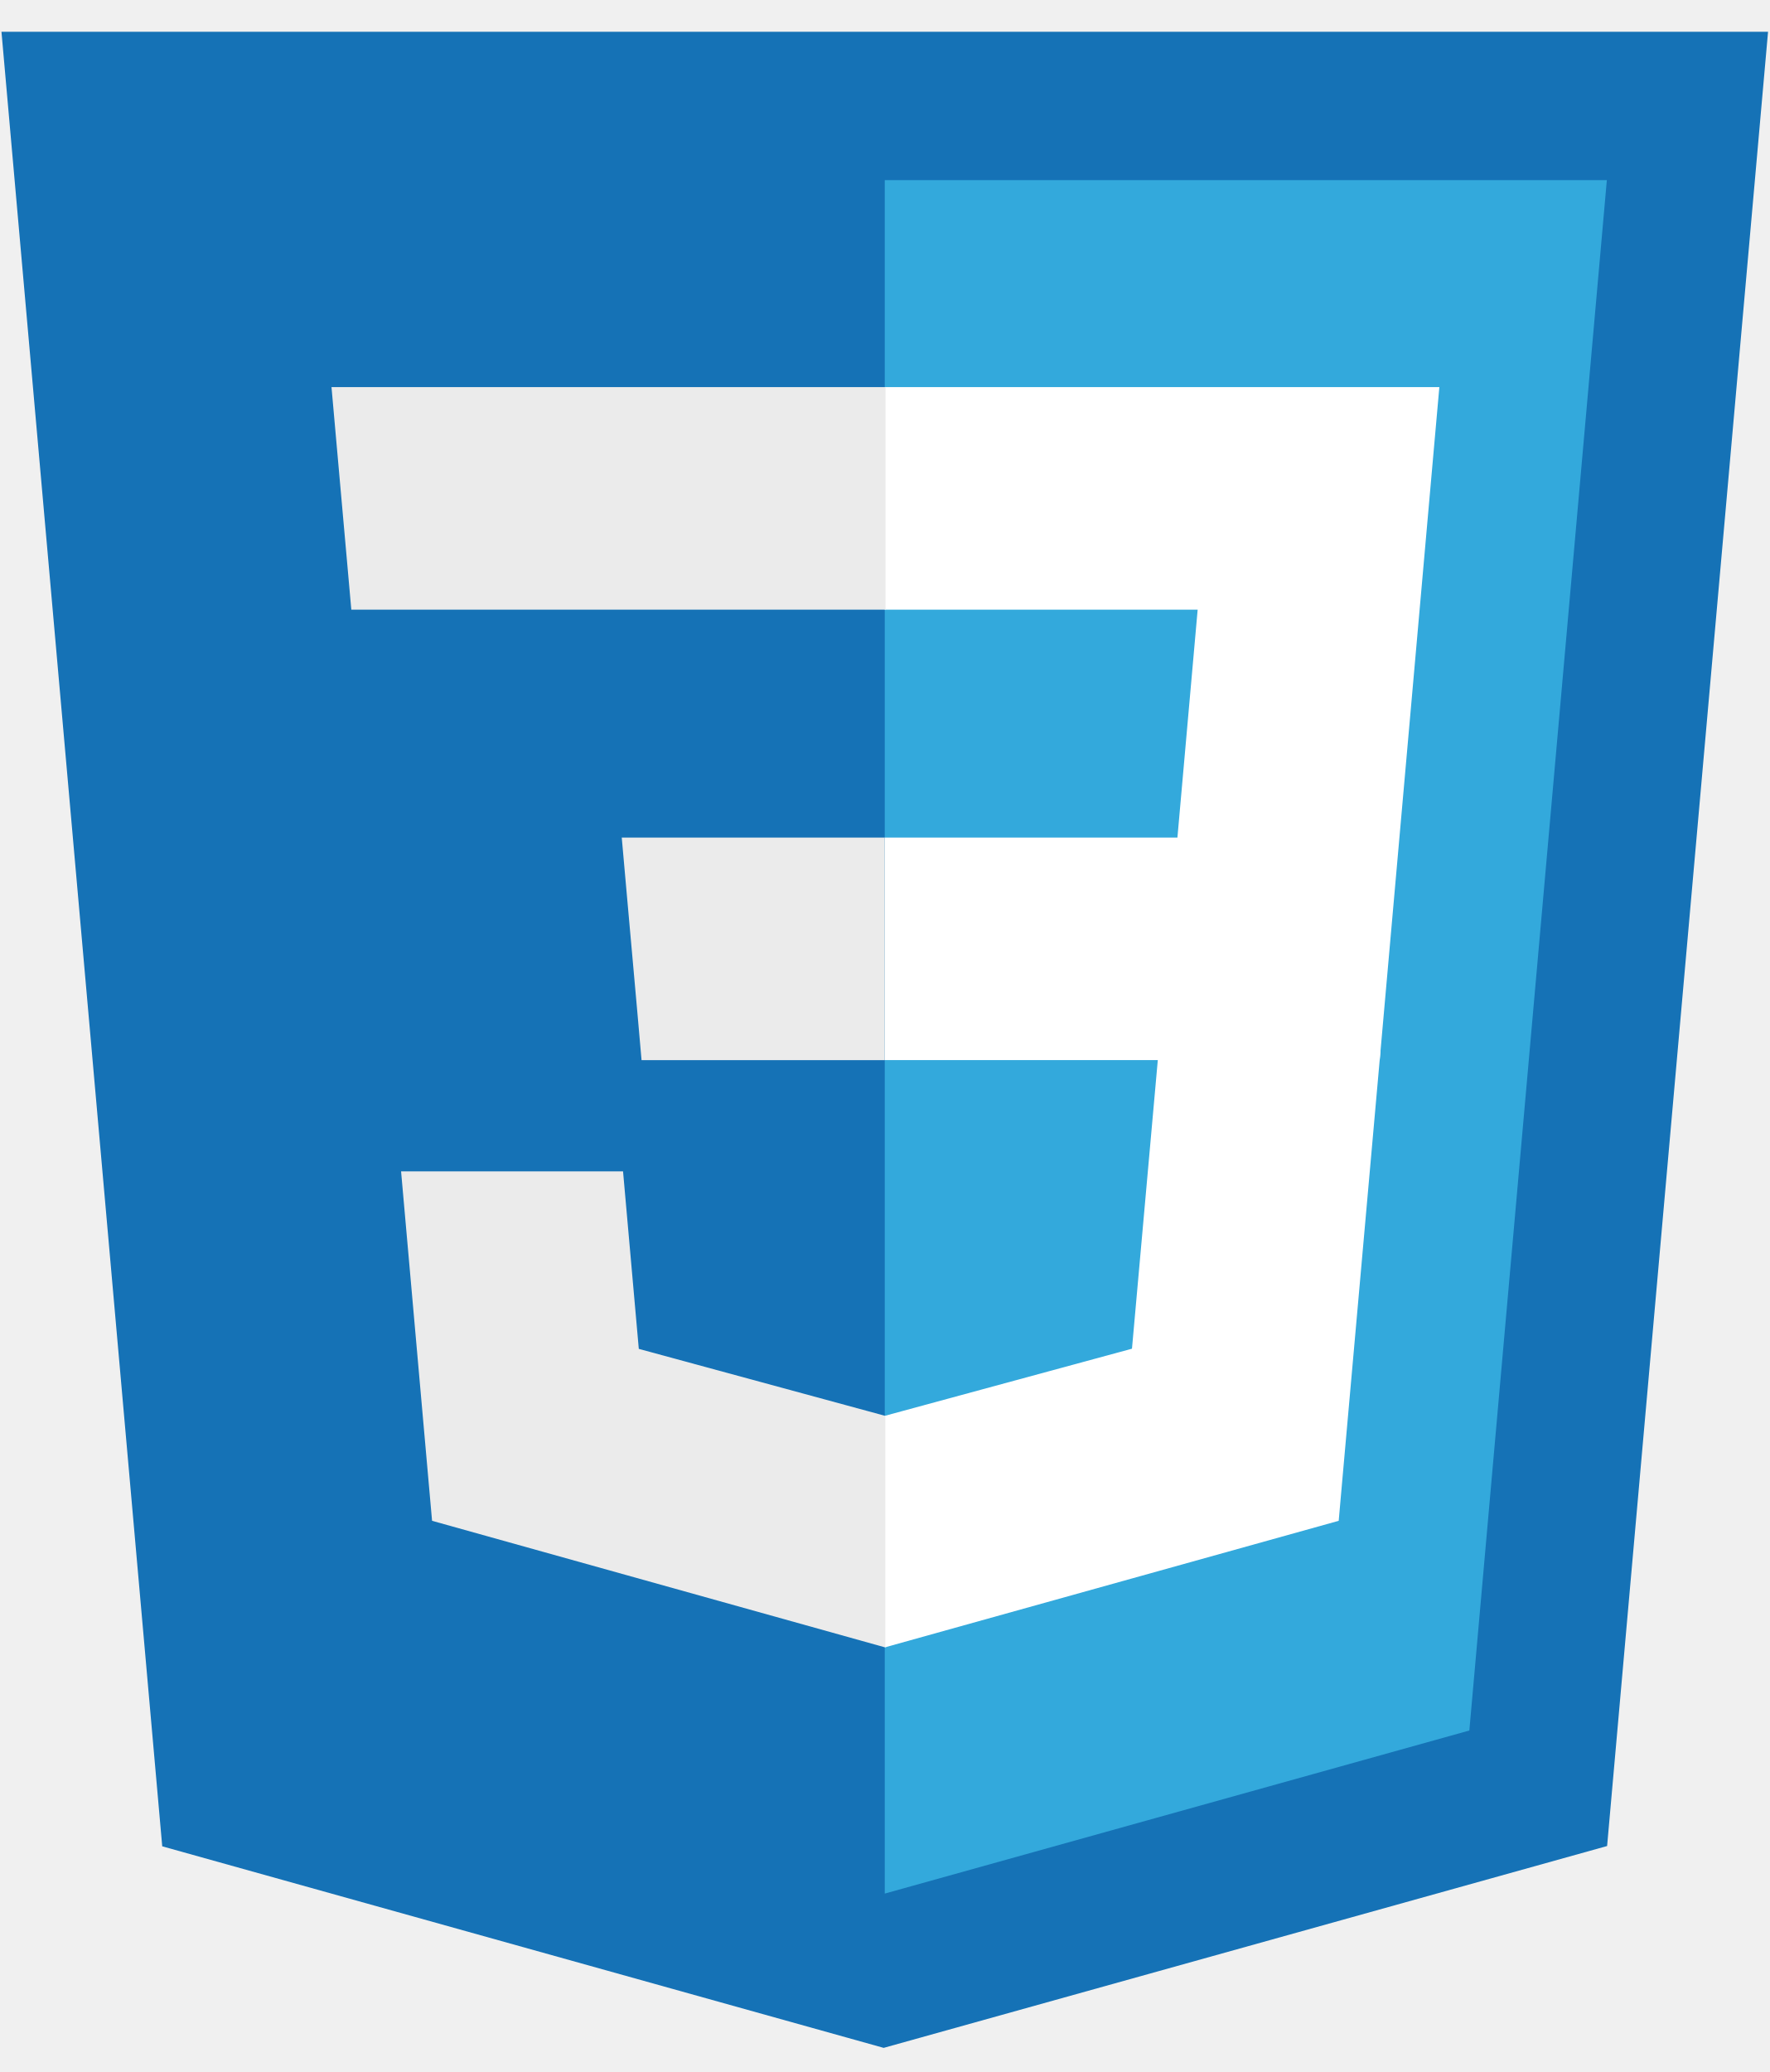
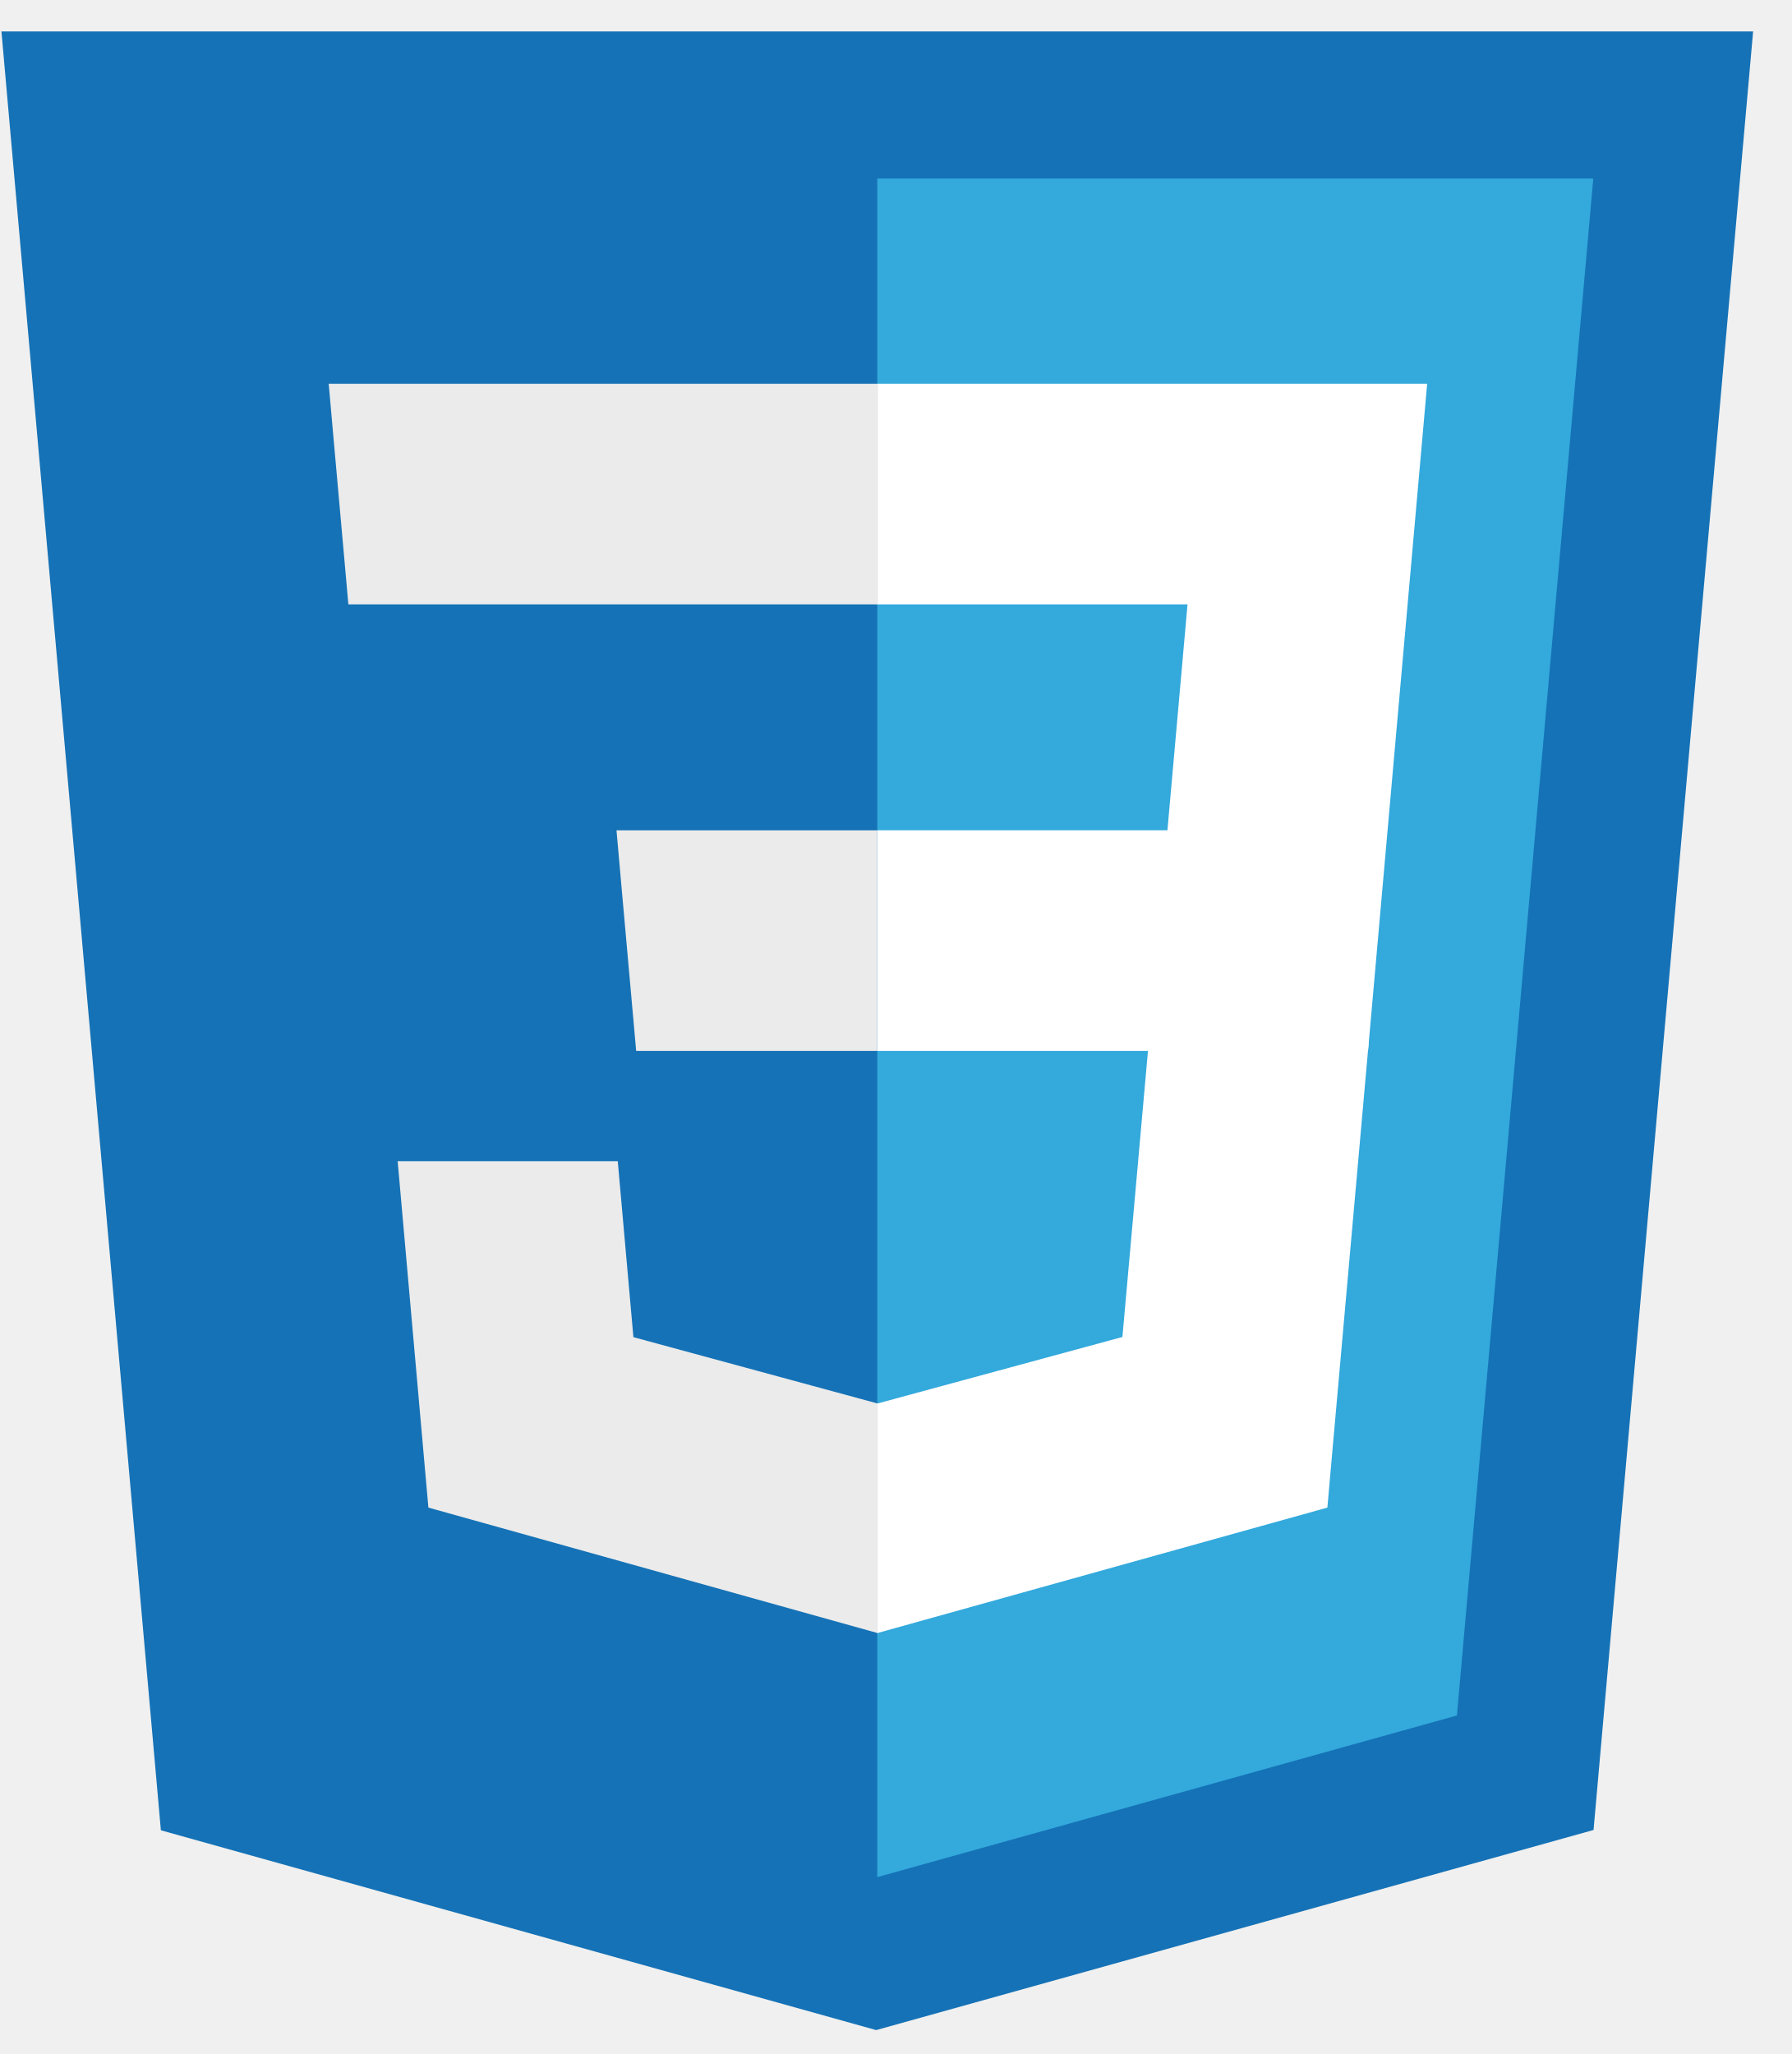
- <svg xmlns="http://www.w3.org/2000/svg" width="41" height="48" viewBox="0 0 41 48" fill="none">
-   <path d="M3.759 42.772L0.034 0.736H40.966L37.237 42.765L20.475 47.441L3.759 42.772Z" fill="#1572B6" />
-   <path d="M20.5 43.867L34.045 40.089L37.231 4.173H20.5V43.867Z" fill="#33A9DC" />
-   <path d="M20.5 19.403H27.281L27.75 14.123H20.5V8.968H33.35L33.227 10.351L31.968 24.558H20.5V19.403Z" fill="white" />
-   <path d="M20.531 32.792L20.508 32.799L14.801 31.248L14.436 27.136H9.293L10.011 35.231L20.507 38.163L20.531 38.156V32.792H20.531Z" fill="#EBEBEB" />
-   <path d="M26.846 24.34L26.228 31.244L20.513 32.796V38.16L31.018 35.231L31.095 34.36L31.987 24.34H26.846Z" fill="white" />
-   <path d="M20.518 8.968V14.123H8.14L8.037 12.964L7.804 10.351L7.681 8.968H20.518ZM20.5 19.403V24.559H14.865L14.763 23.4L14.529 20.786L14.406 19.403H20.5Z" fill="#EBEBEB" />
+ <svg xmlns="http://www.w3.org/2000/svg" width="41" height="47" viewBox="0 0 41 47" fill="none">
+   <g clip-path="url(#clip0_305_103)">
+     <path d="M3.681 41.881L0.033 0.72H40.113L36.462 41.874L20.048 46.453L3.681 41.881V41.881Z" fill="#1572B6" />
+     <path d="M20.073 42.953L33.336 39.254L36.456 4.086H20.073V42.953Z" fill="#33A9DC" />
+     <path d="M20.073 18.998H26.712L27.172 13.829H20.073V8.781H32.655L32.535 10.135L31.302 24.046H20.073V18.998Z" fill="white" />
+     <path d="M20.103 32.109L20.081 32.115L14.493 30.597L14.135 26.571H9.099L9.802 34.497L20.08 37.368L20.104 37.361V32.109H20.103Z" fill="#EBEBEB" />
+     <path d="M26.286 23.833L25.682 30.593L20.085 32.113V37.365L30.372 34.497L30.447 33.644L31.32 23.833H26.286Z" fill="white" />
+     <path d="M20.09 8.781V13.829H7.971L7.87 12.694L7.641 10.135L7.521 8.781H20.09ZM20.073 18.999V24.047H14.556L14.455 22.913L14.226 20.353L14.106 18.999H20.073Z" fill="#EBEBEB" />
+   </g>
+   <defs>
+     <clipPath id="clip0_305_103">
+       <rect width="40.146" height="47" fill="white" />
+     </clipPath>
+   </defs>
</svg>
